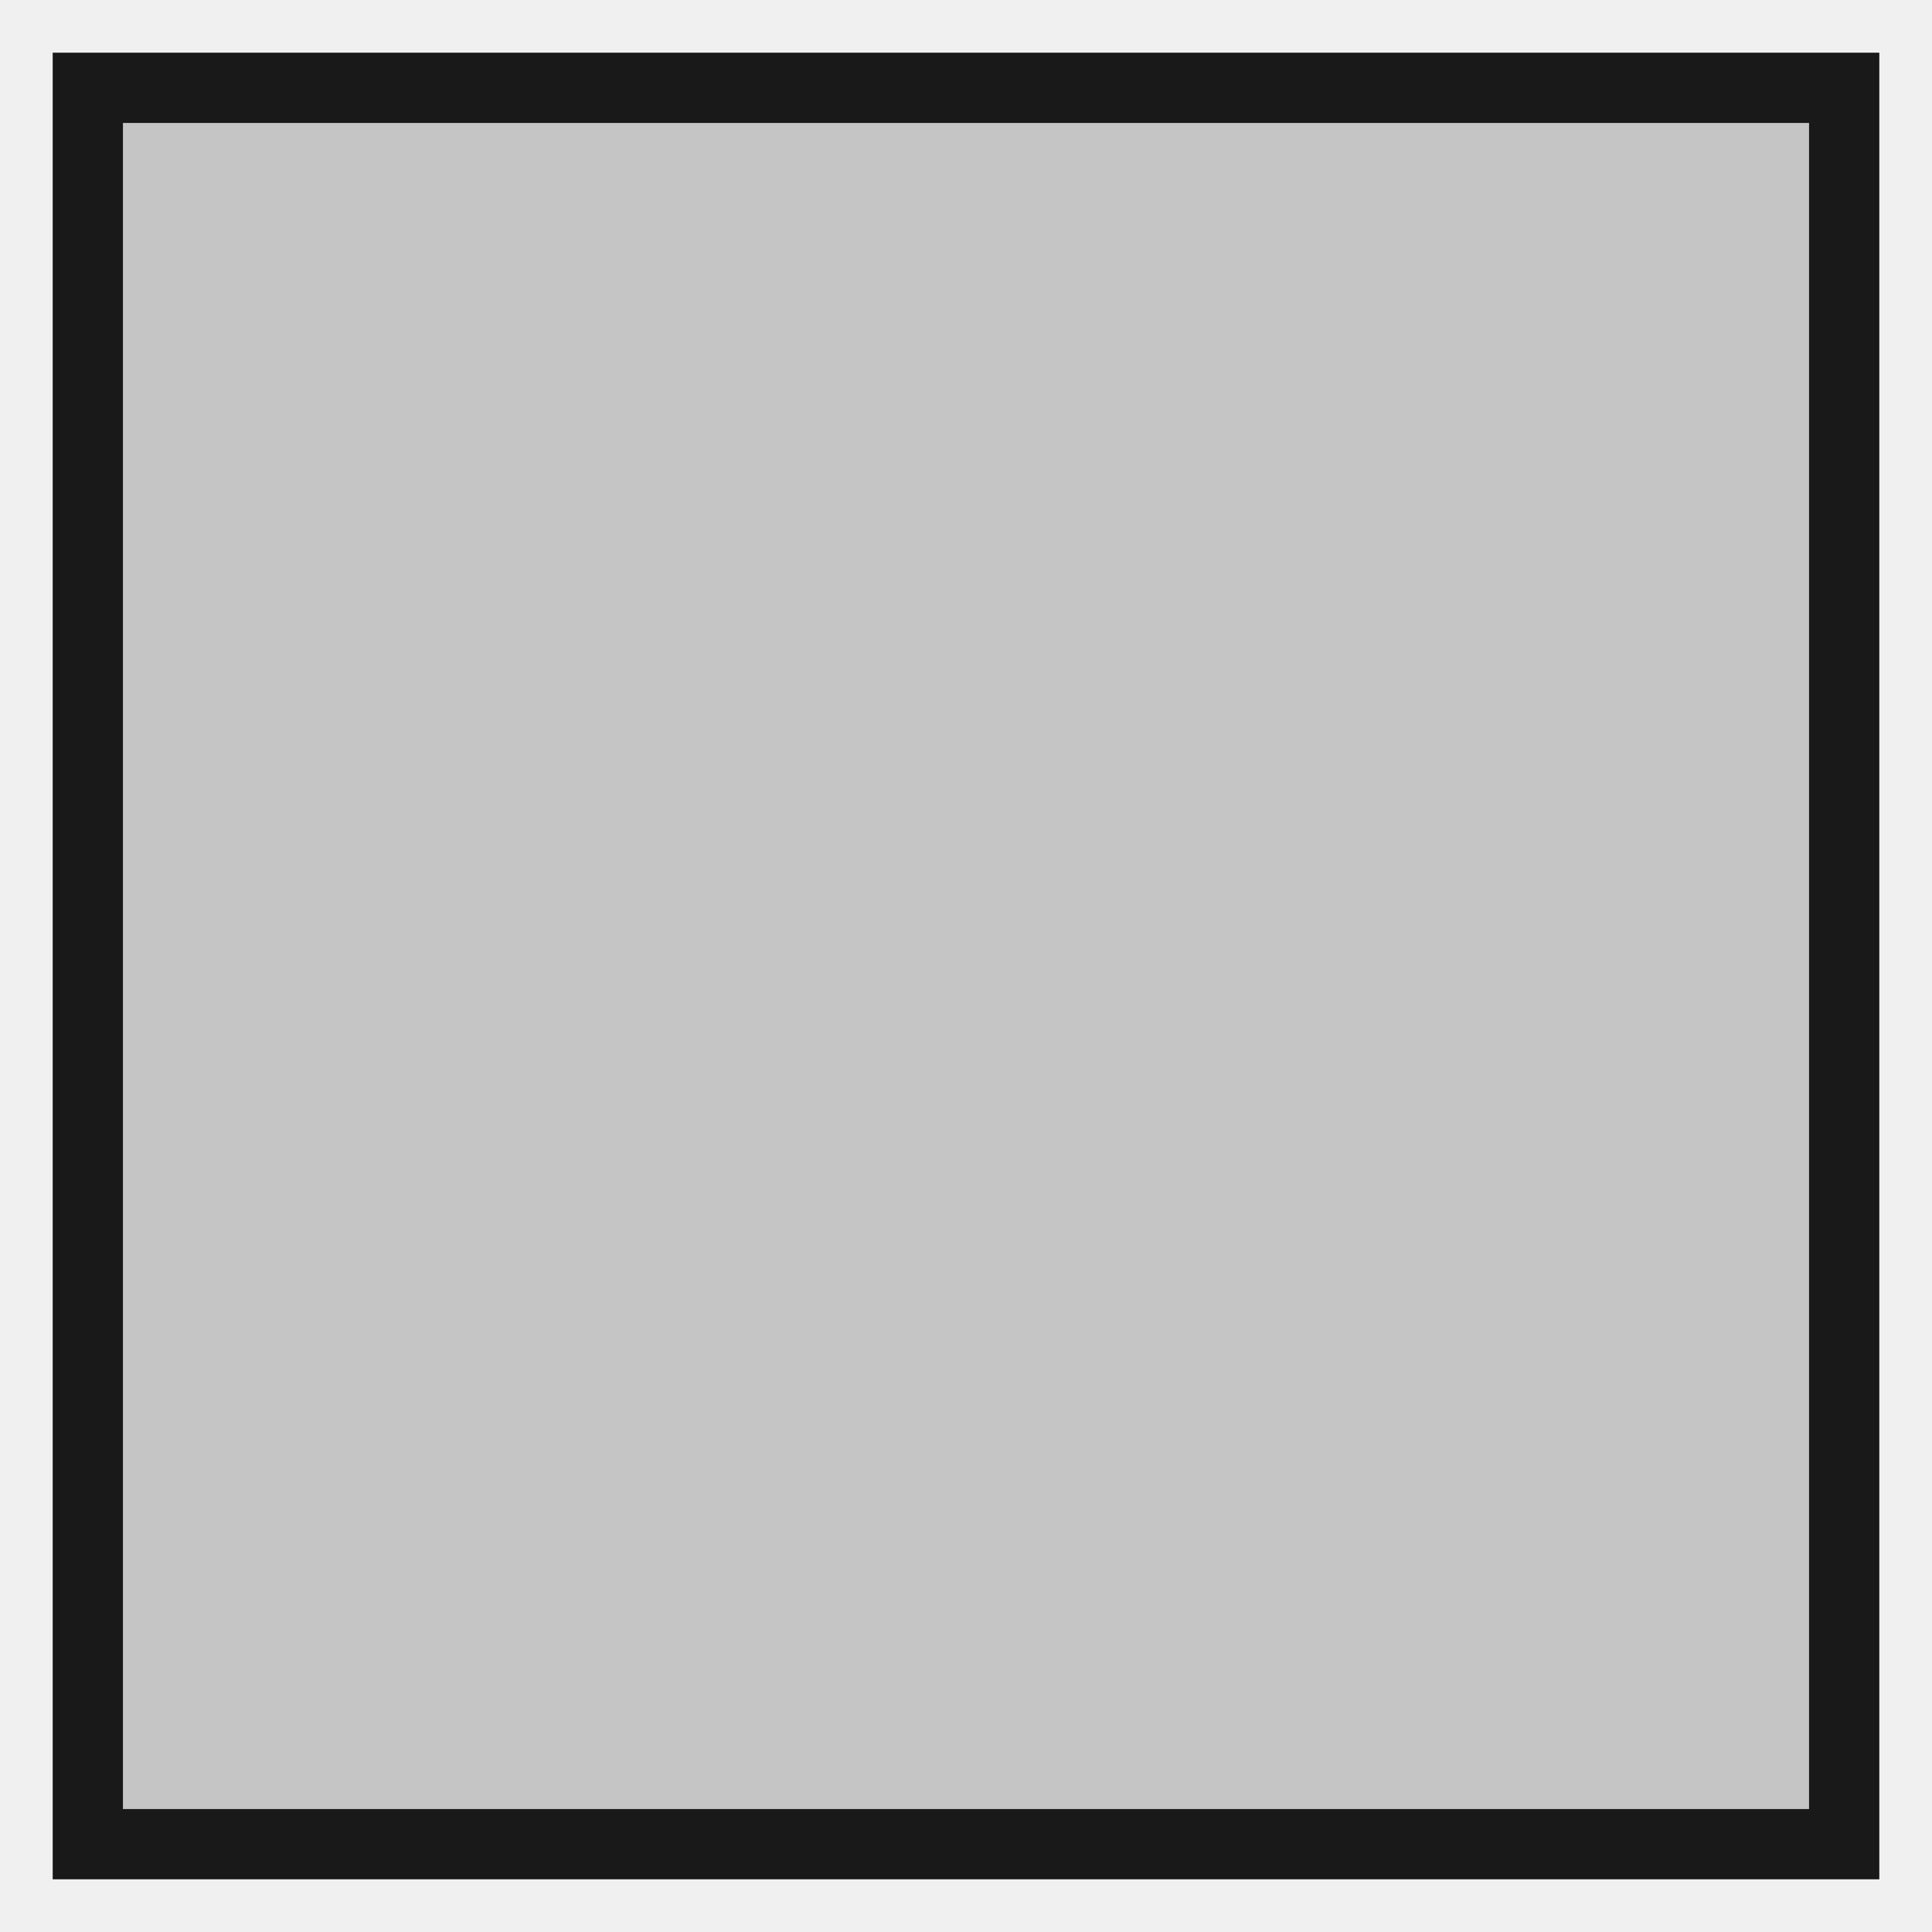
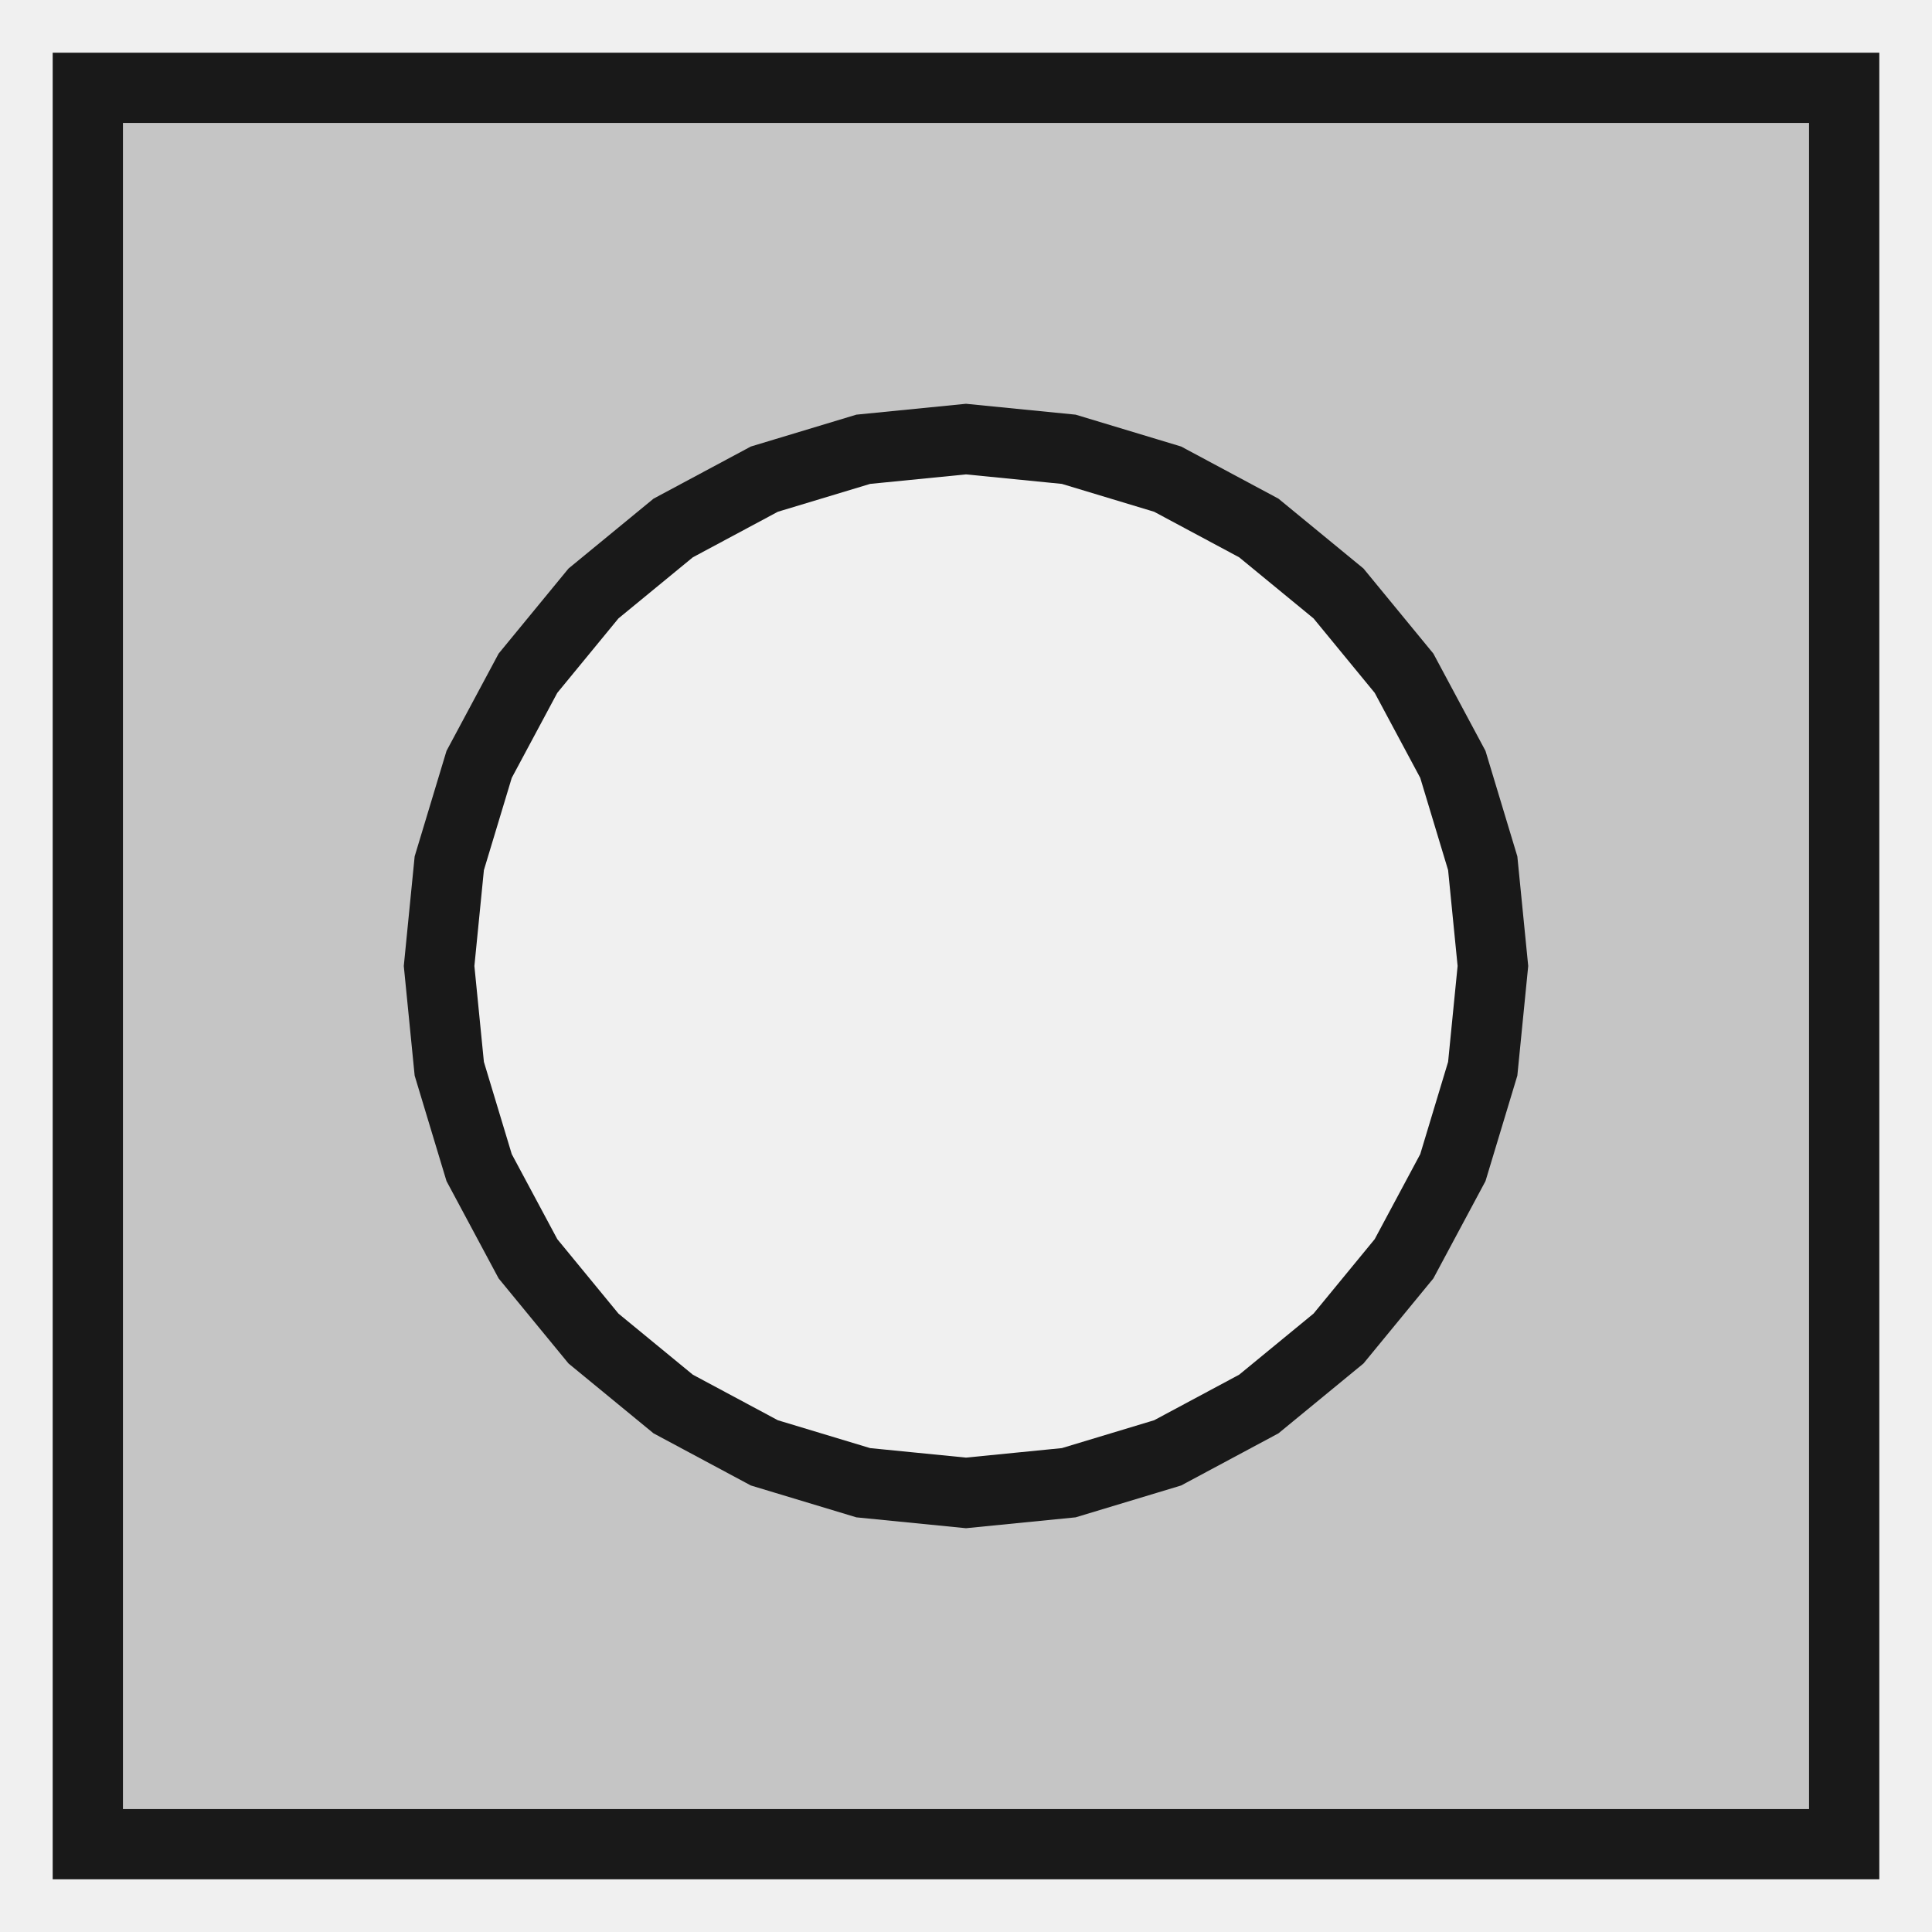
<svg xmlns="http://www.w3.org/2000/svg" version="1.1" viewBox="0 0 11 11" width="11mm" height="11mm">
  <defs>
    <marker id="arrow" viewBox="0 0 16 16" refX="8" refY="8" markerWidth="9" markerHeight="9" orient="auto-start-reverse">
      <path d="M 0 0 L 16 8 L 0 16 z" stroke="none" fill="context-fill" />
    </marker>
  </defs>
  <style>
     
        .background-fill {
            fill: #FFFFFF;
            stroke: none;
        }
         
        .grid {
            fill: #D8D8D8;
            stroke: #D8D8D8;
            stroke-width: 0.2;
        }
         
        .grid-stroke {
            fill: none;
            stroke: #D8D8D8;
            stroke-width: 0.2;
        }
         
        .grid-fill {
            fill: #D8D8D8;
            stroke: none;
        }
         
        .measure {
            fill: #00CCCC;
            stroke: #00CCCC;
            stroke-width: 0.2;
        }
         
        .measure-stroke {
            fill: none;
            stroke: #00CCCC;
            stroke-width: 0.2;
        }
         
        .measure-fill {
            fill: #00CCCC;
            stroke: none;
        }
         
        .highlight {
            fill: #FF9900;
            stroke: #FF9900;
            stroke-width: 0.2;
        }
         
        .highlight-stroke {
            fill: none;
            stroke: #FF9900;
            stroke-width: 0.2;
        }
         
        .highlight-fill {
            fill: #FF9900;
            stroke: none;
        }
         
        .entity {
            fill: rgba(178, 178, 178, 0.70);
            stroke: #191919;
            stroke-width: 0.4;
        }
        
            .active { fill-opacity: 1.0; stroke-opacity: 1.0; }
            .inactive { fill-opacity: 0.3; stroke-opacity: 0.3; }
        
  </style>
  <g class="entity">
-     <rect x="0.5" y="0.5" width="10" height="10" />
+     <path d="M0.5,0.5L0.5,10.5L10.5,10.5L10.5,0.5L0.5,0.5 Z  M2.5,5.5L2.558,4.915L2.728,4.352L3.006,3.833L3.379,3.379L3.833,3.006L4.352,2.728L4.915,2.558L5.5,2.5L6.085,2.558L6.648,2.728L7.167,3.006L7.621,3.379L7.994,3.833L8.272,4.352L8.442,4.915L8.5,5.5L8.442,6.085L8.272,6.648L7.994,7.167L7.621,7.621L7.167,7.994L6.648,8.272L6.085,8.442L5.5,8.5L4.915,8.442L4.352,8.272L3.833,7.994L3.379,7.621L3.006,7.167L2.728,6.648L2.558,6.085L2.5,5.5 Z " />
  </g>
</svg>
